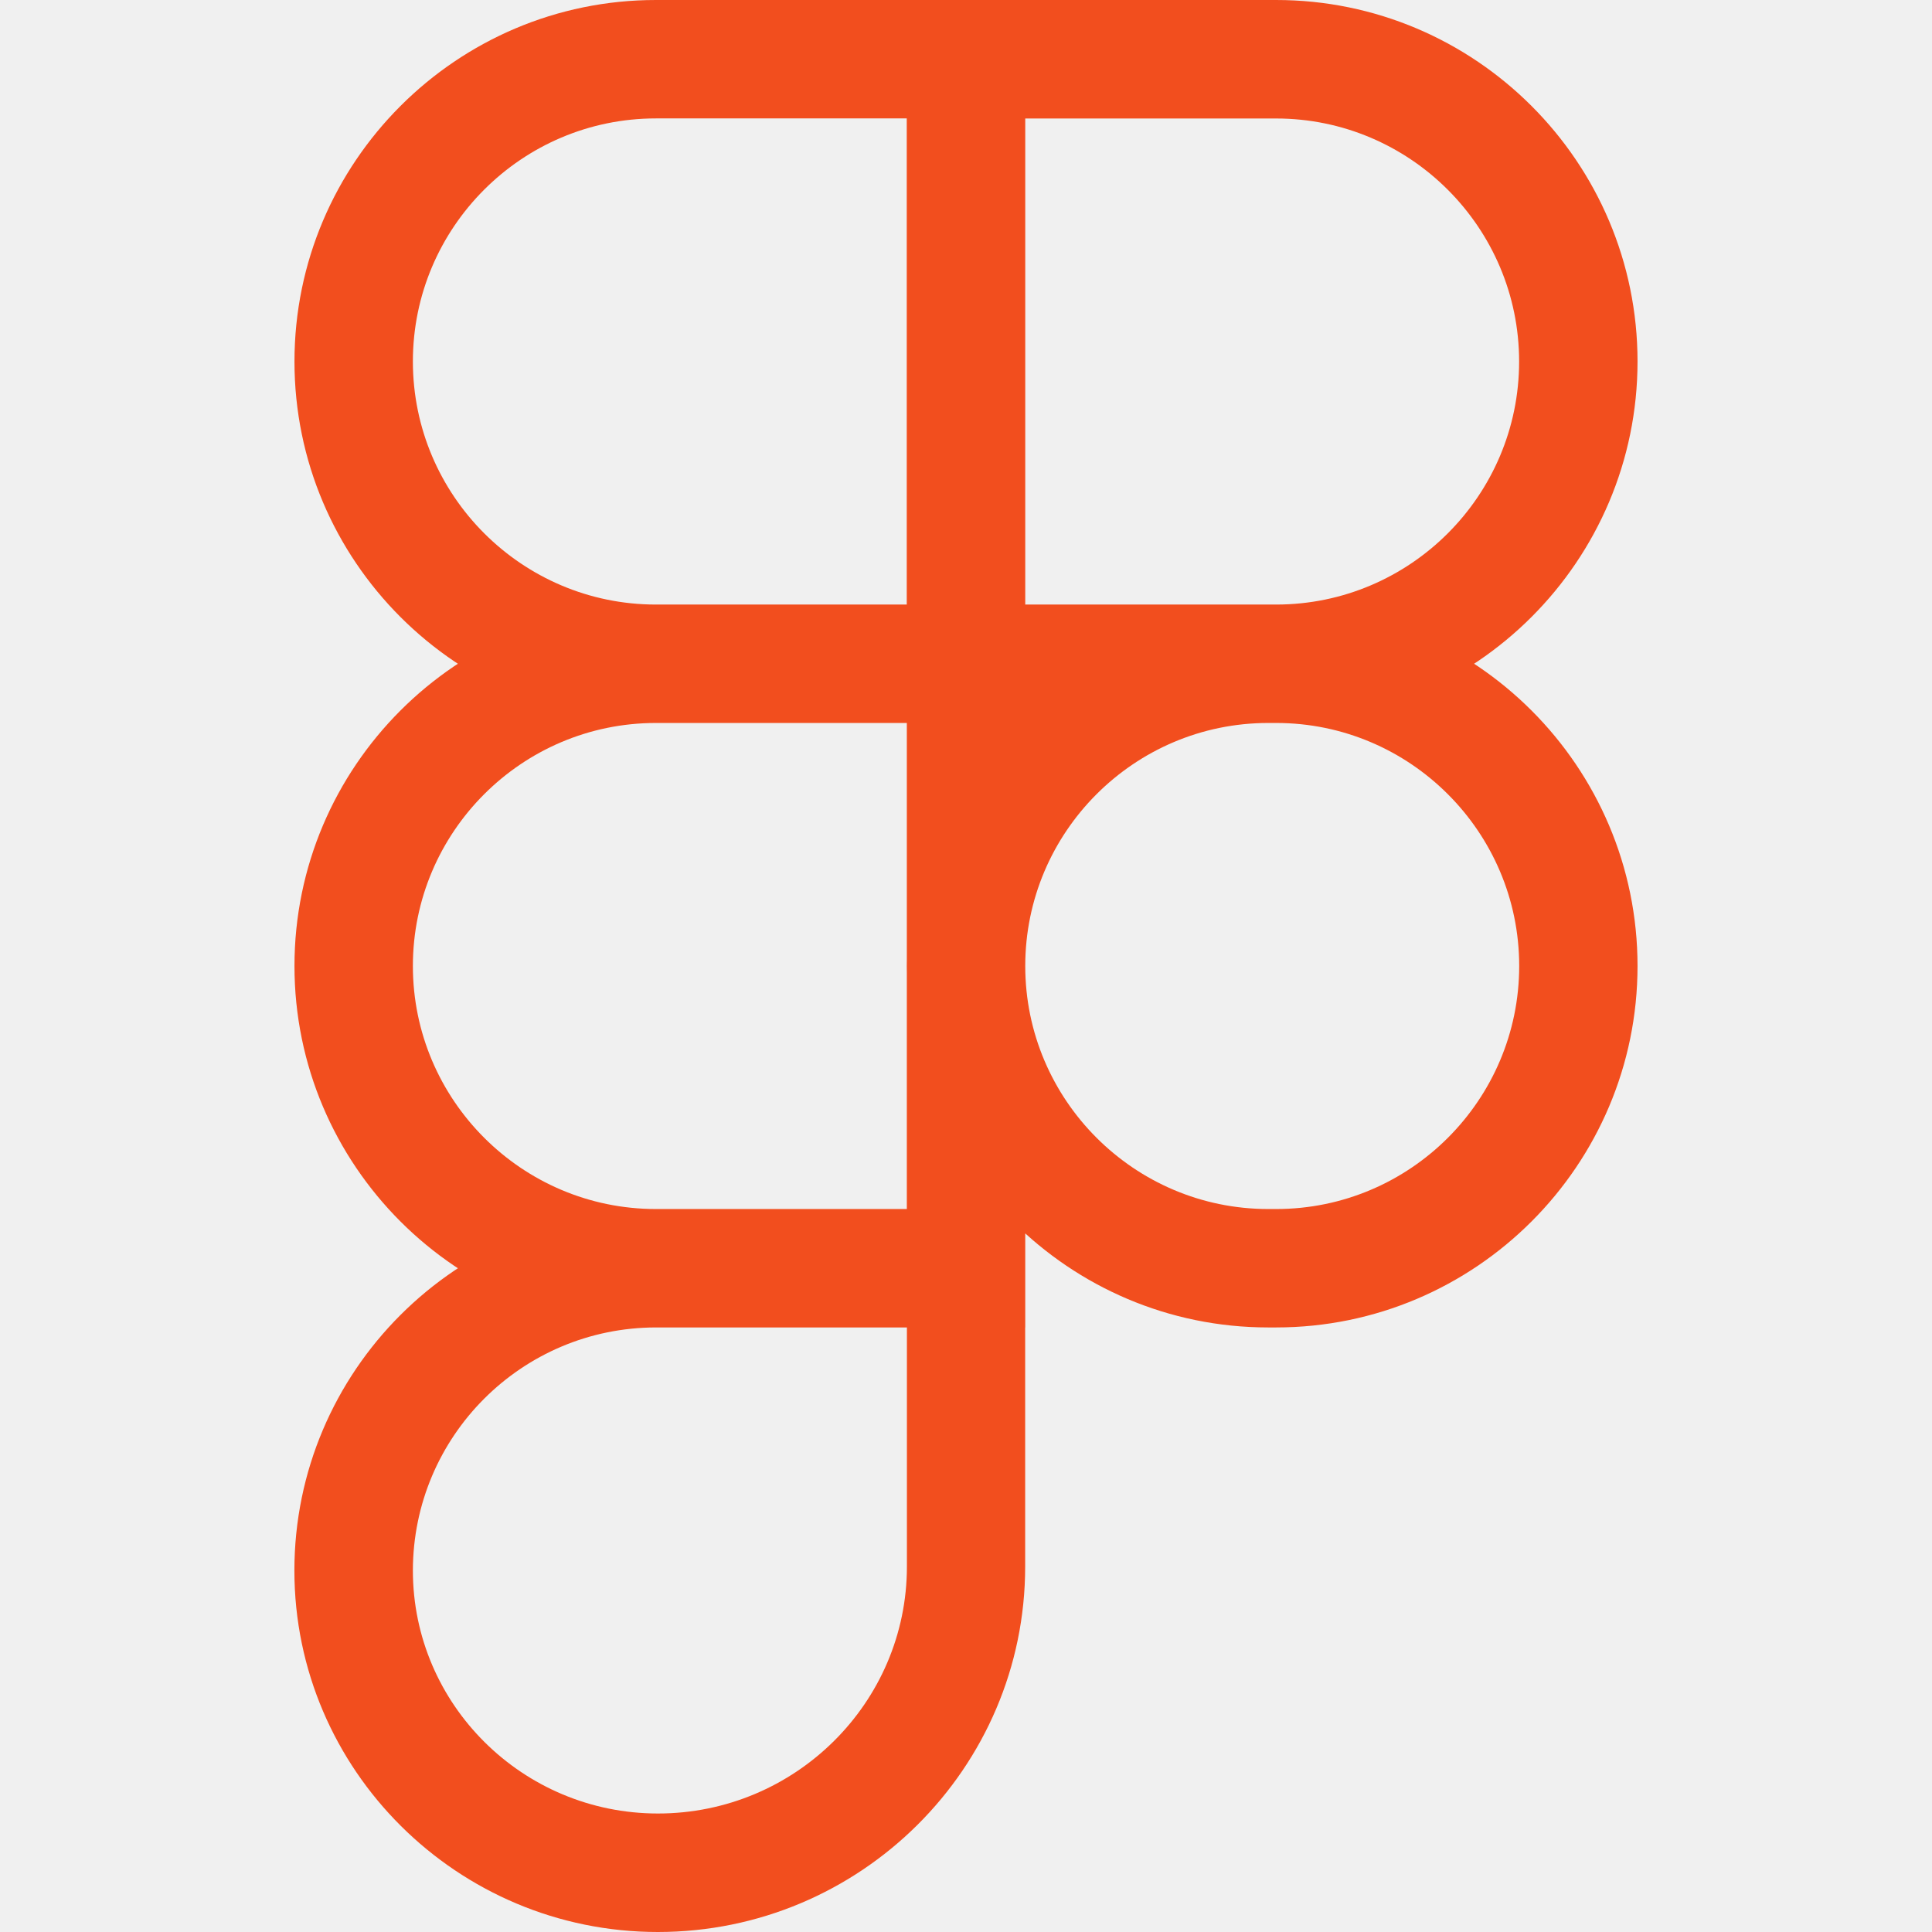
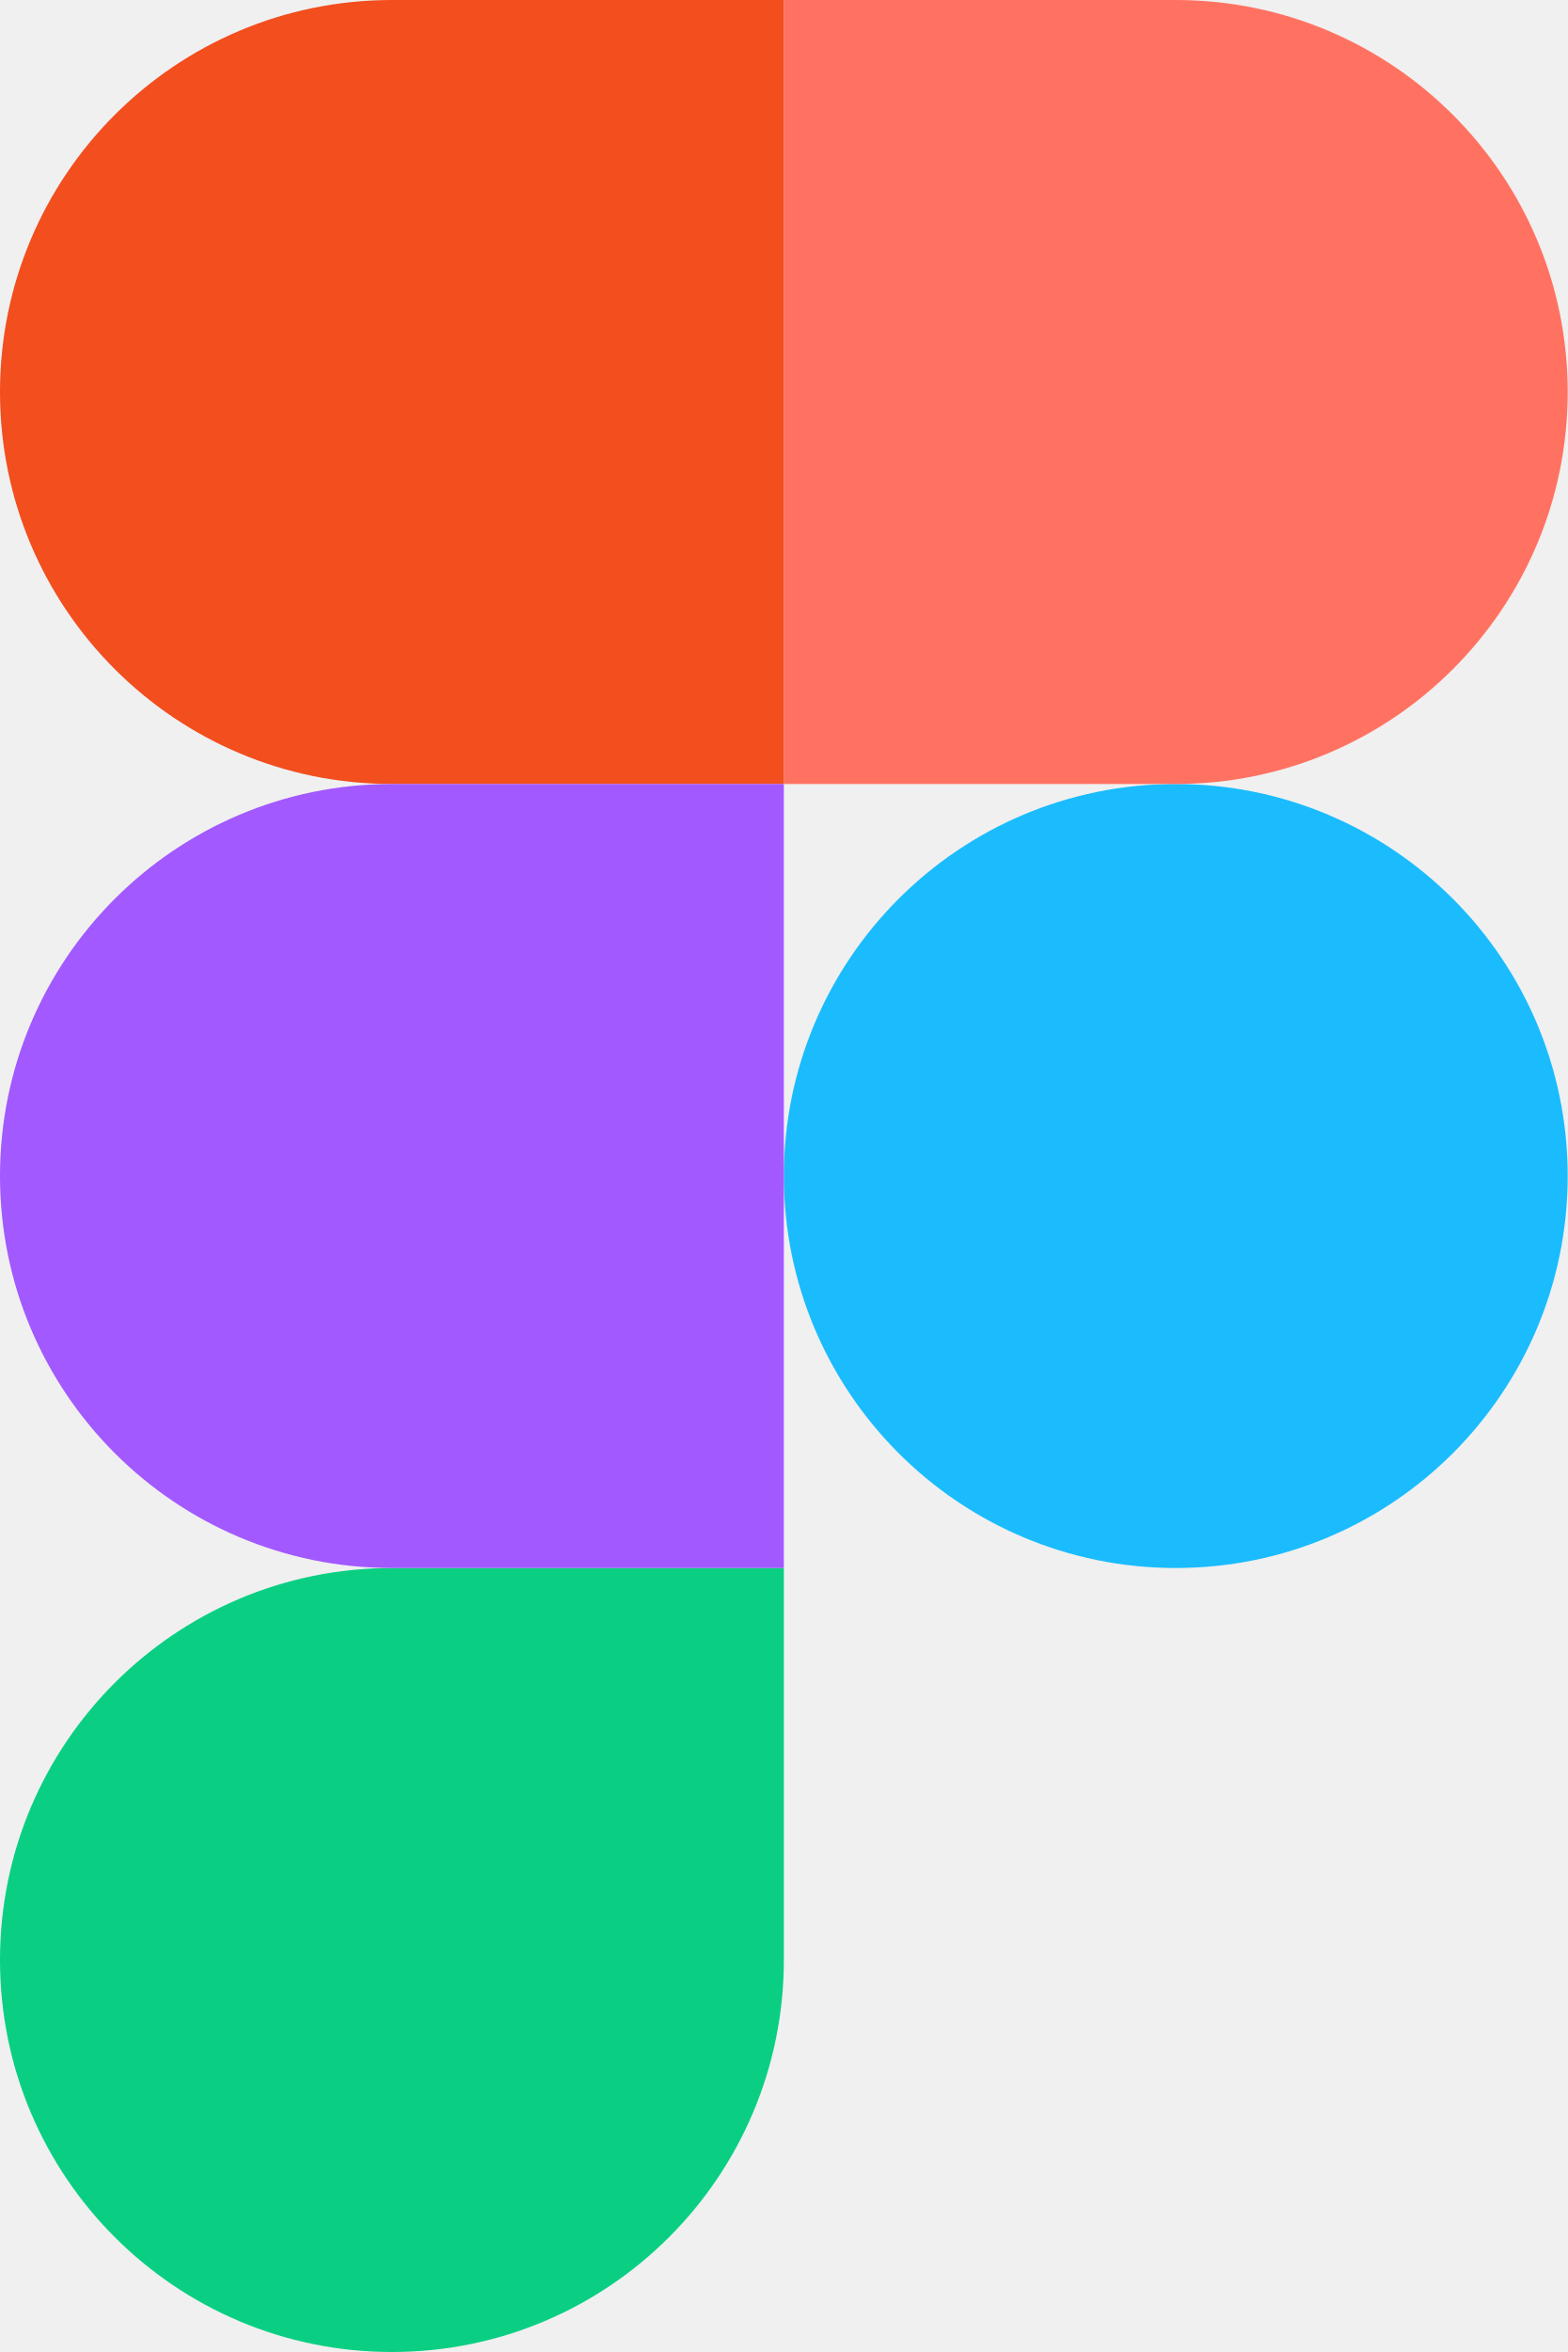
- <svg xmlns="http://www.w3.org/2000/svg" fill="#F24E1E" role="img" viewBox="0 0 24 24">
-   <path d="M15.852 8.981h-4.588V0h4.588c2.476 0 4.49 2.014 4.49 4.49s-2.014 4.491-4.49 4.491zM12.735 7.51h3.117c1.665 0 3.019-1.355 3.019-3.019s-1.355-3.019-3.019-3.019h-3.117V7.51zm0 1.471H8.148c-2.476 0-4.49-2.014-4.49-4.49S5.672 0 8.148 0h4.588v8.981zm-4.587-7.51c-1.665 0-3.019 1.355-3.019 3.019s1.354 3.02 3.019 3.02h3.117V1.471H8.148zm4.587 15.019H8.148c-2.476 0-4.49-2.014-4.49-4.49s2.014-4.49 4.49-4.49h4.588v8.98zM8.148 8.981c-1.665 0-3.019 1.355-3.019 3.019s1.355 3.019 3.019 3.019h3.117V8.981H8.148zM8.172 24c-2.489 0-4.515-2.014-4.515-4.49s2.014-4.49 4.49-4.49h4.588v4.441c0 2.503-2.047 4.539-4.563 4.539zm-.024-7.51a3.023 3.023 0 0 0-3.019 3.019c0 1.665 1.365 3.019 3.044 3.019 1.705 0 3.093-1.376 3.093-3.068v-2.97H8.148zm7.704 0h-.098c-2.476 0-4.49-2.014-4.49-4.49s2.014-4.49 4.49-4.49h.098c2.476 0 4.49 2.014 4.49 4.49s-2.014 4.49-4.49 4.49zm-.097-7.509c-1.665 0-3.019 1.355-3.019 3.019s1.355 3.019 3.019 3.019h.098c1.665 0 3.019-1.355 3.019-3.019s-1.355-3.019-3.019-3.019h-.098z" />
+ <svg xmlns="http://www.w3.org/2000/svg" width="38" height="57" viewBox="0 0 38 57" fill="none">
+   <g clip-path="url(#clip0_28427_369754)">
+     <path d="M19 28.5C19 23.253 23.253 19 28.5 19C33.747 19 38 23.253 38 28.5C38 33.747 33.747 38 28.5 38C23.253 38 19 33.747 19 28.5Z" fill="#1ABCFE" />
+     <path d="M0 47.5C0 42.253 4.253 38 9.5 38H19V47.5C19 52.747 14.747 57 9.5 57C4.253 57 0 52.747 0 47.5Z" fill="#0ACF83" />
+     <path d="M19 0V19H28.5C33.747 19 38 14.747 38 9.5C38 4.253 33.747 0 28.5 0H19Z" fill="#FF7262" />
+     <path d="M0 9.5C0 14.747 4.253 19 9.5 19H19V0H9.5C4.253 0 0 4.253 0 9.5Z" fill="#F24E1E" />
+     <path d="M0 28.5C0 33.747 4.253 38 9.5 38H19V19H9.5C4.253 19 0 23.253 0 28.5Z" fill="#A259FF" />
+   </g>
+   <defs>
+     <clipPath id="clip0_28427_369754">
+       <rect width="38" height="57" fill="white" />
+     </clipPath>
+   </defs>
</svg>
